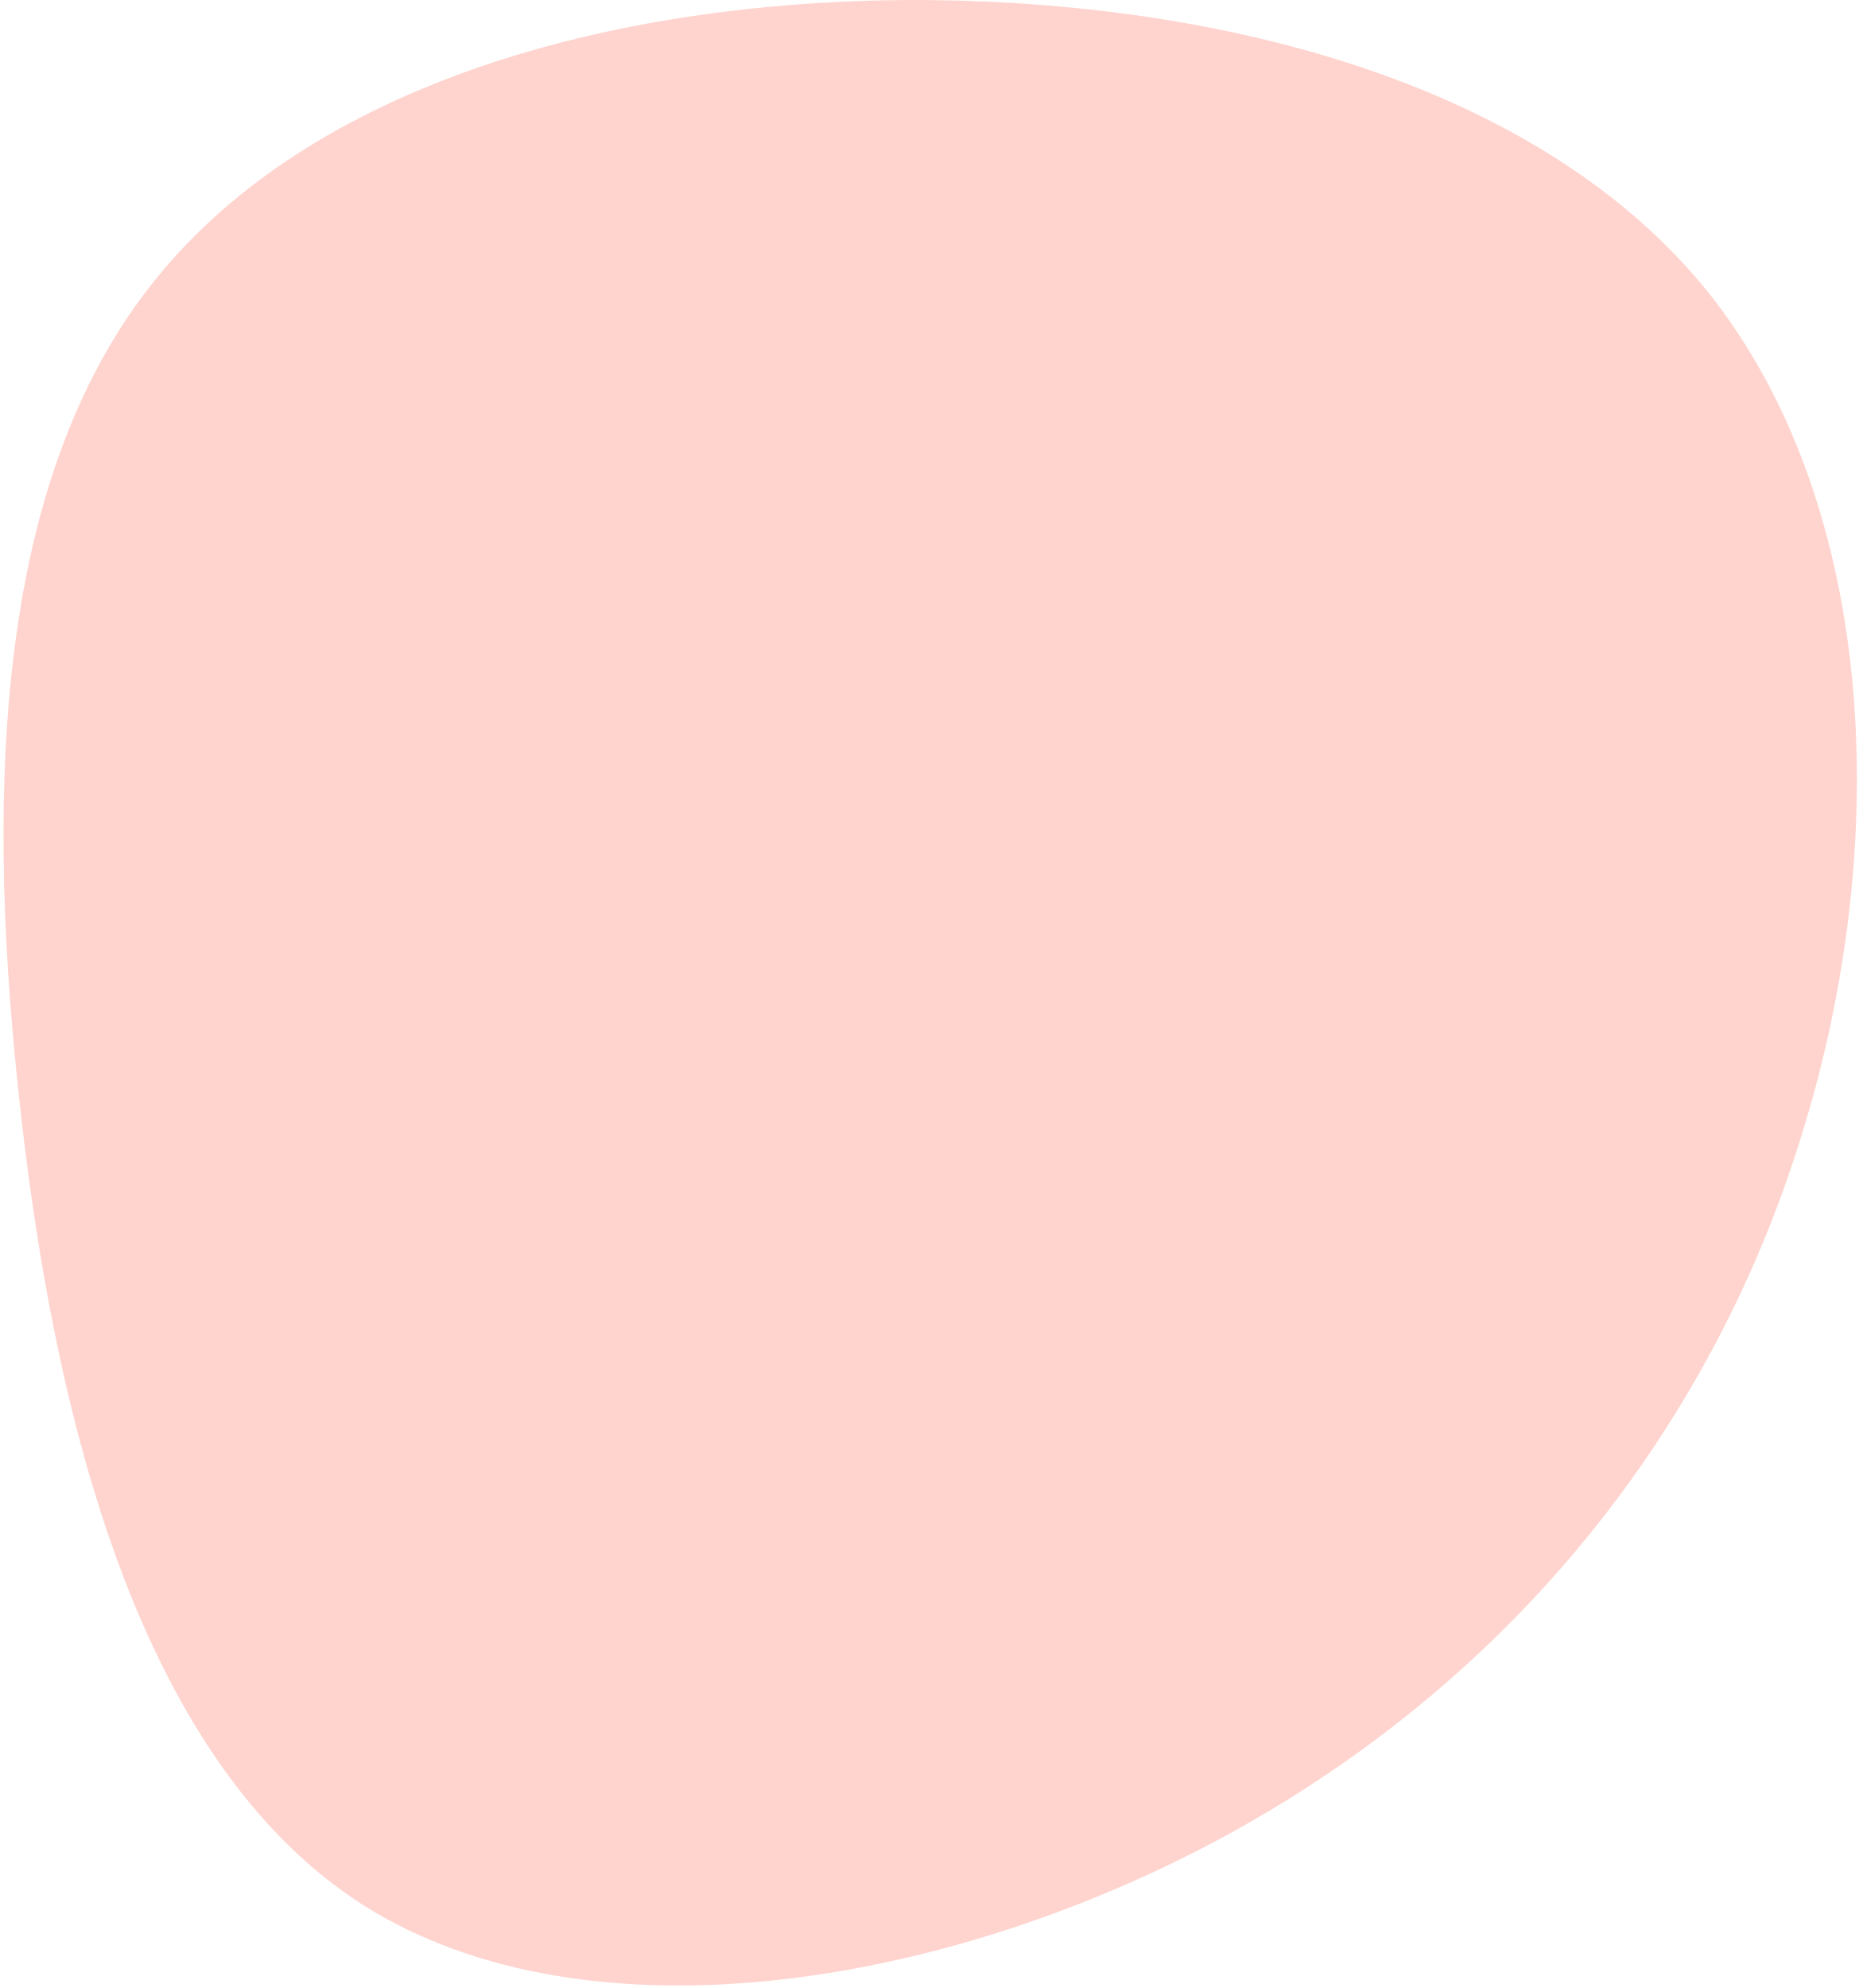
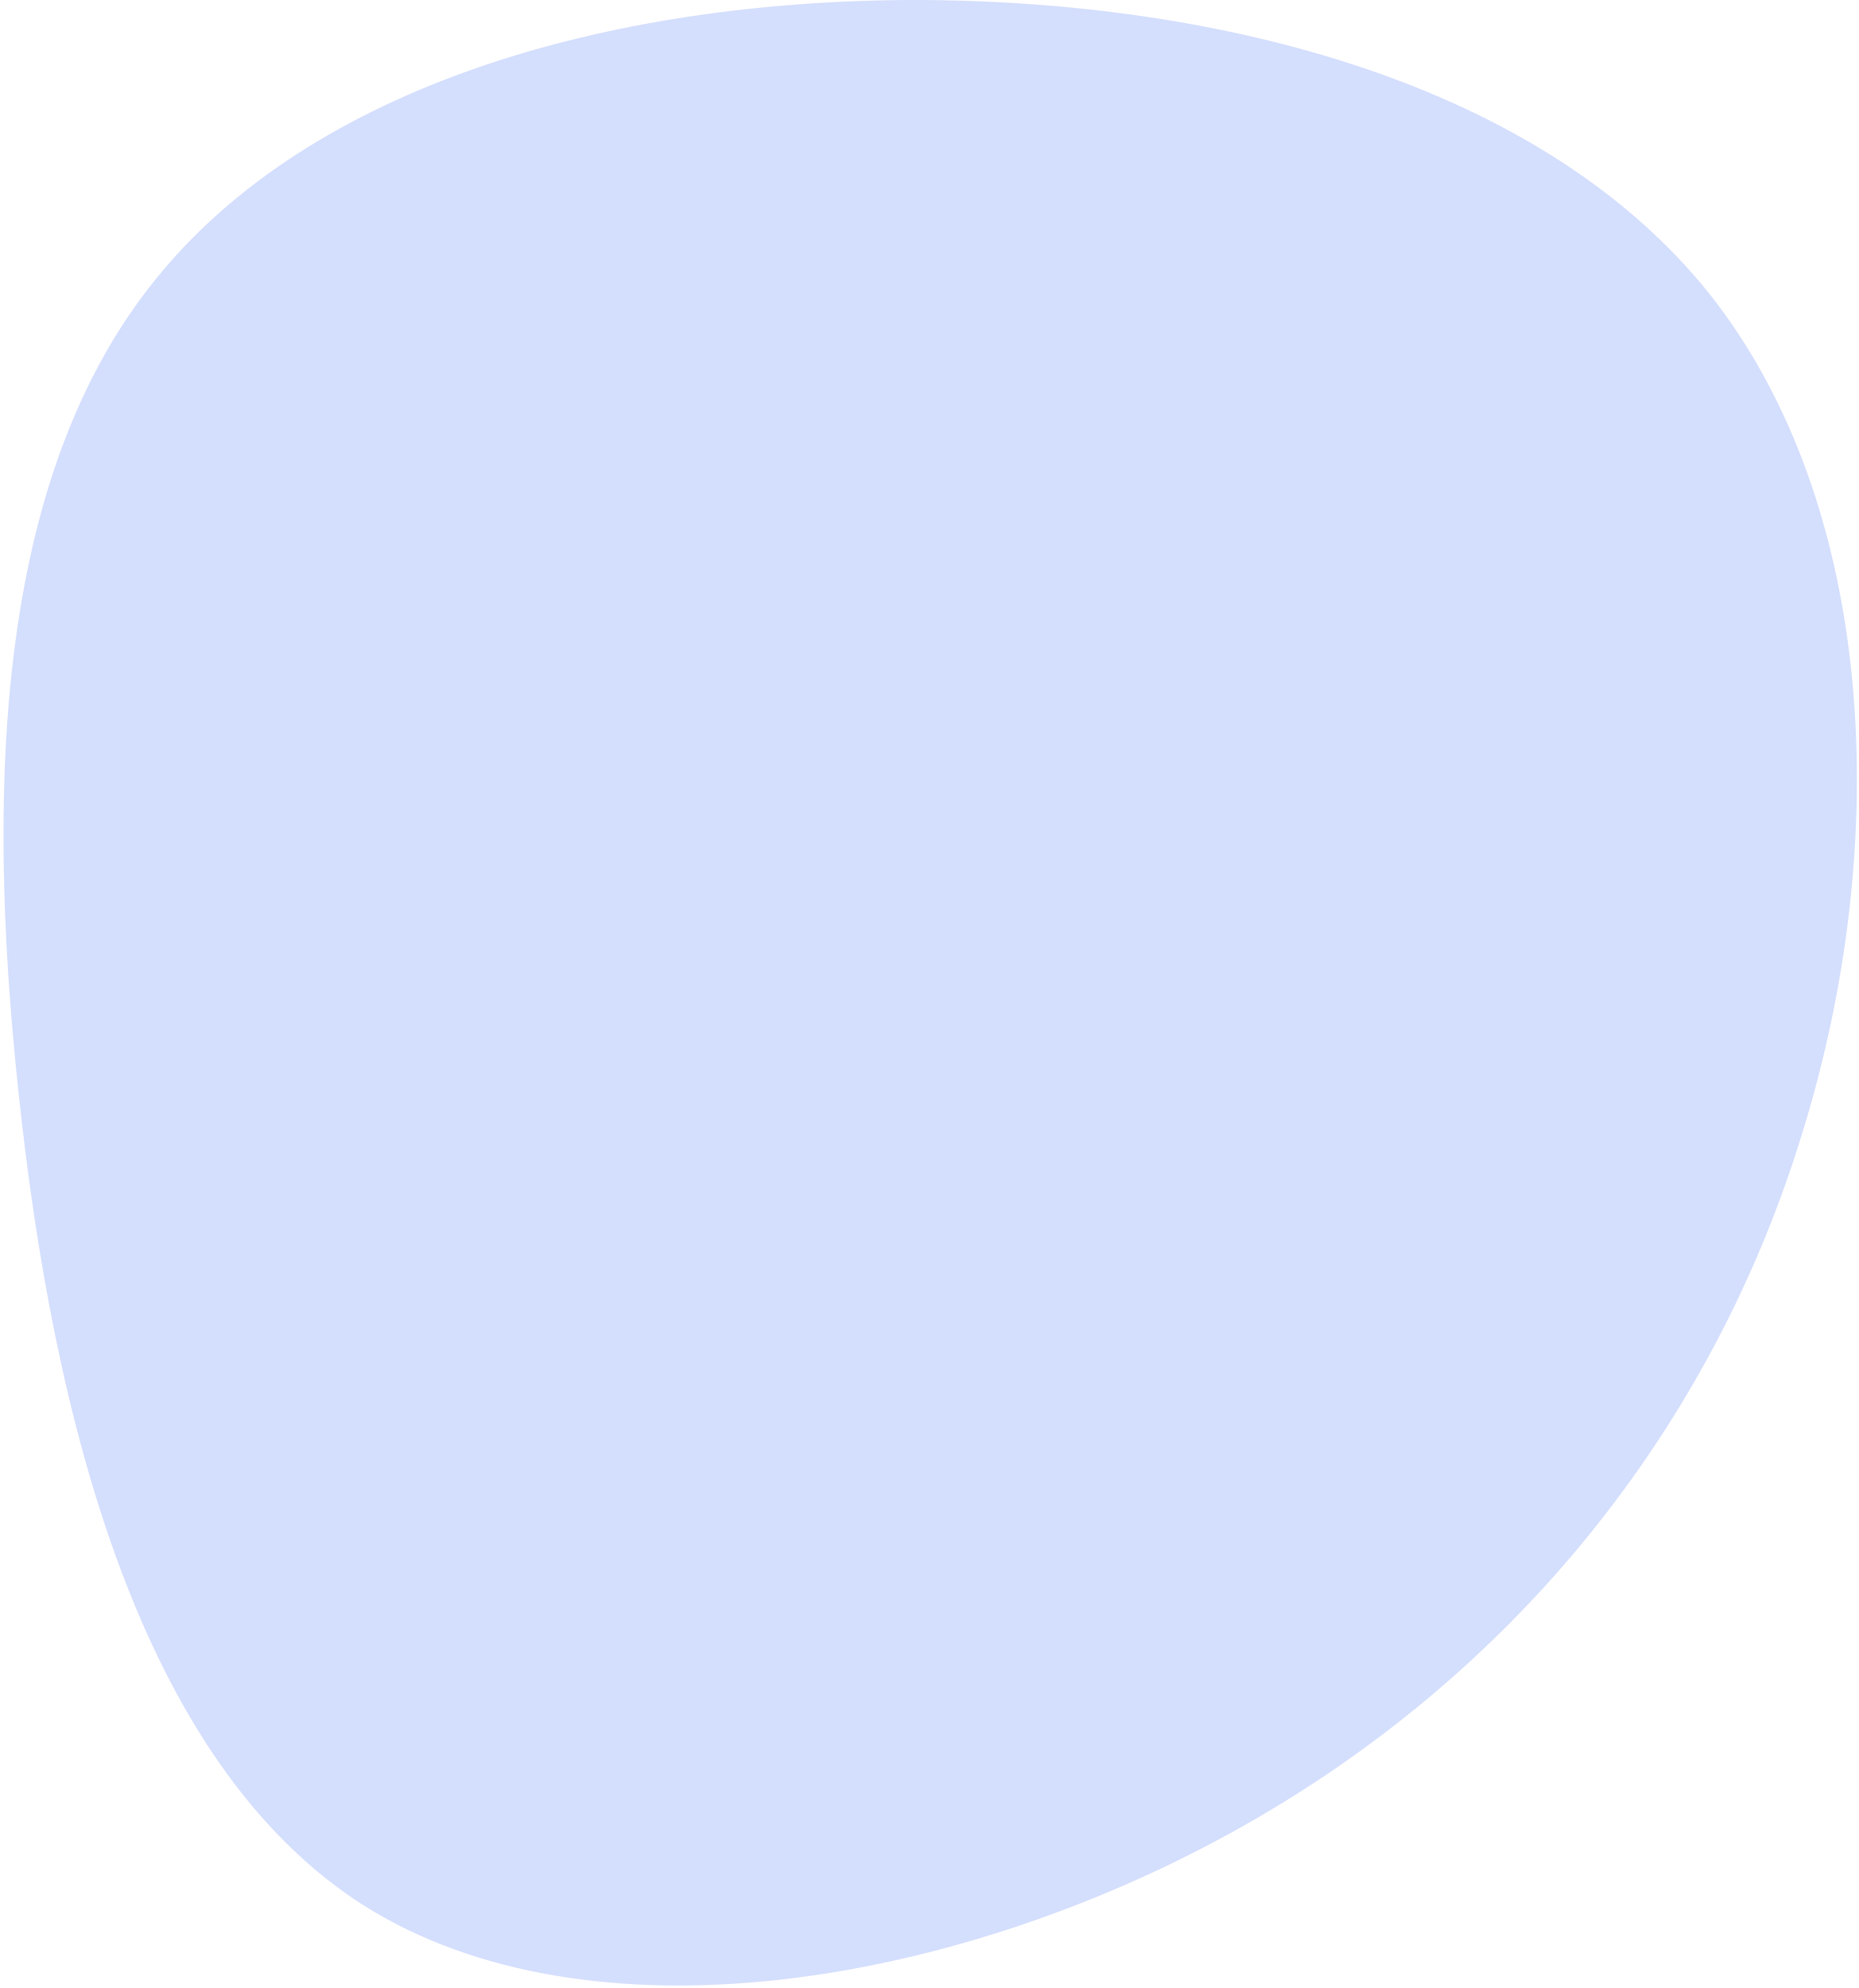
<svg xmlns="http://www.w3.org/2000/svg" width="459" height="491" viewBox="0 0 459 491" fill="none">
-   <path d="M304.32 452.526C235.082 490.701 145.401 505.671 89.759 470.553C34.206 435.103 13.022 349.654 4.574 269.744C-3.963 190.165 0.235 116.126 38.474 68.935C76.802 21.414 149.679 0.168 225.796 0C301.493 0.074 380.607 20.563 422.153 72.468C463.611 124.704 467.59 208.026 445.016 280.332C422.685 353.059 373.559 414.35 304.32 452.526Z" fill="#FE705A" fill-opacity="0.3" />
+   <path d="M304.32 452.526C235.082 490.701 145.401 505.671 89.759 470.553C34.206 435.103 13.022 349.654 4.574 269.744C-3.963 190.165 0.235 116.126 38.474 68.935C76.802 21.414 149.679 0.168 225.796 0C301.493 0.074 380.607 20.563 422.153 72.468C463.611 124.704 467.59 208.026 445.016 280.332C422.685 353.059 373.559 414.35 304.32 452.526Z" fill="#6F91F7" fill-opacity="0.3" />
</svg>
